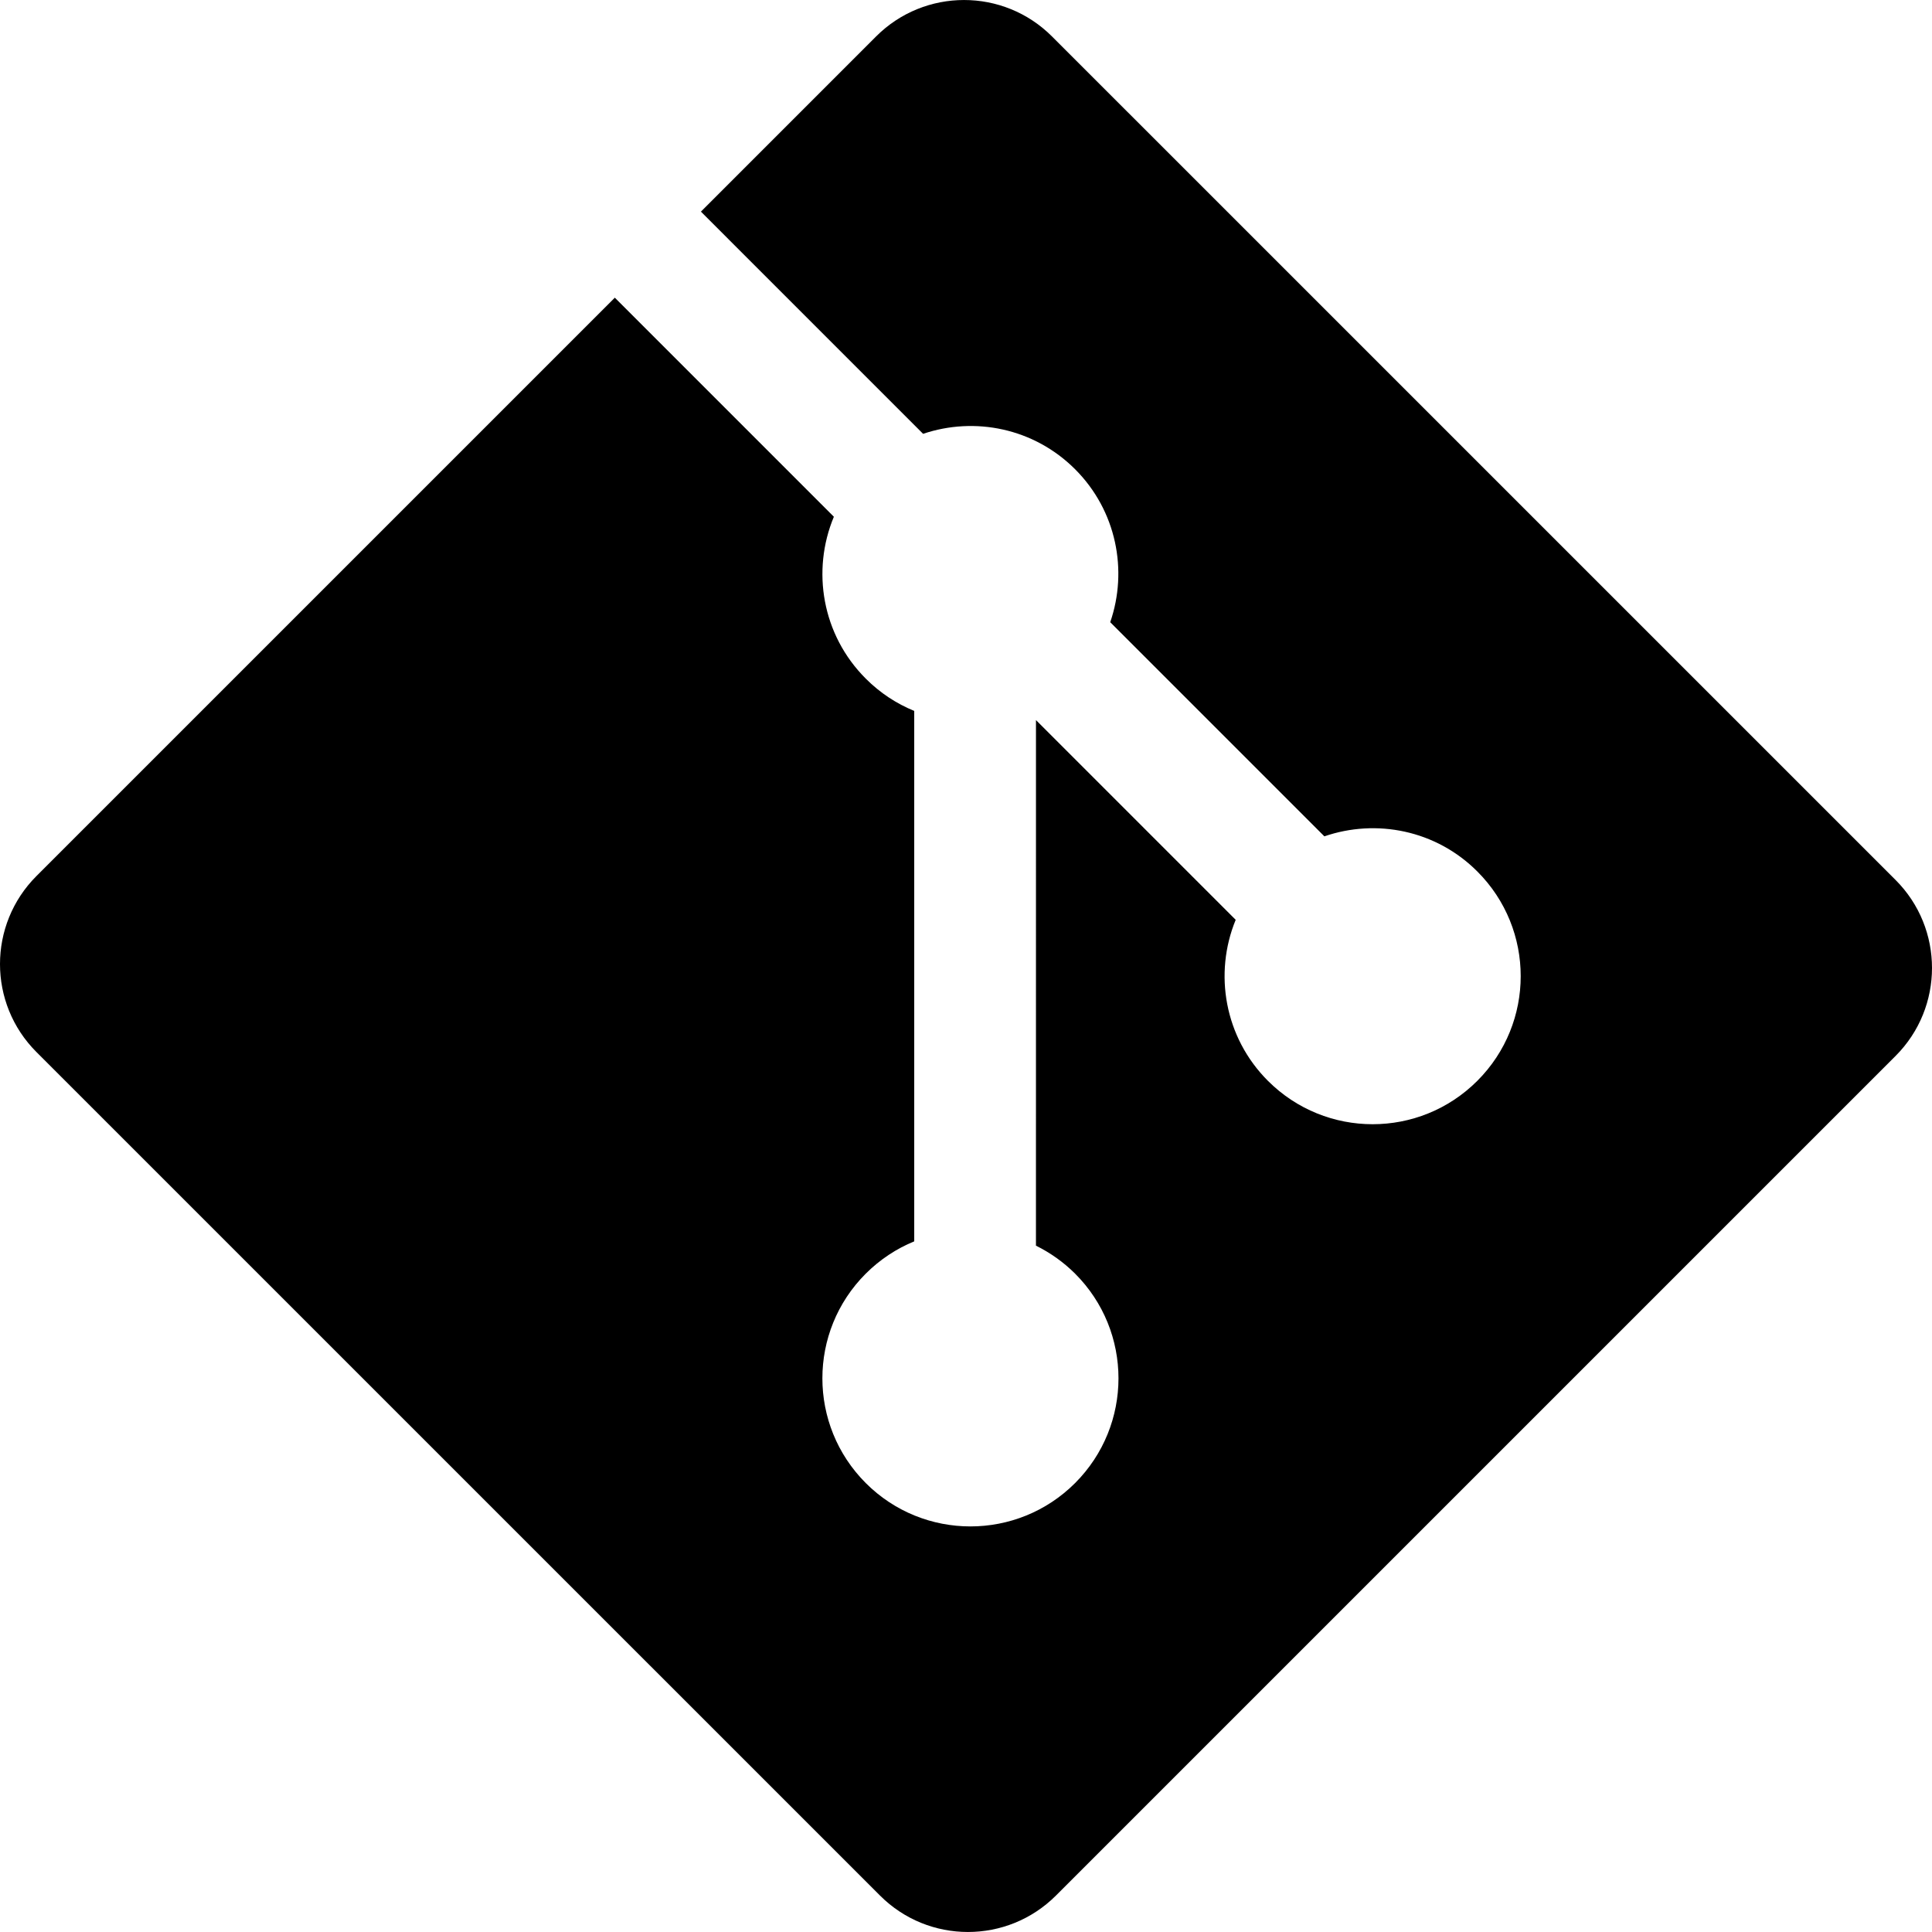
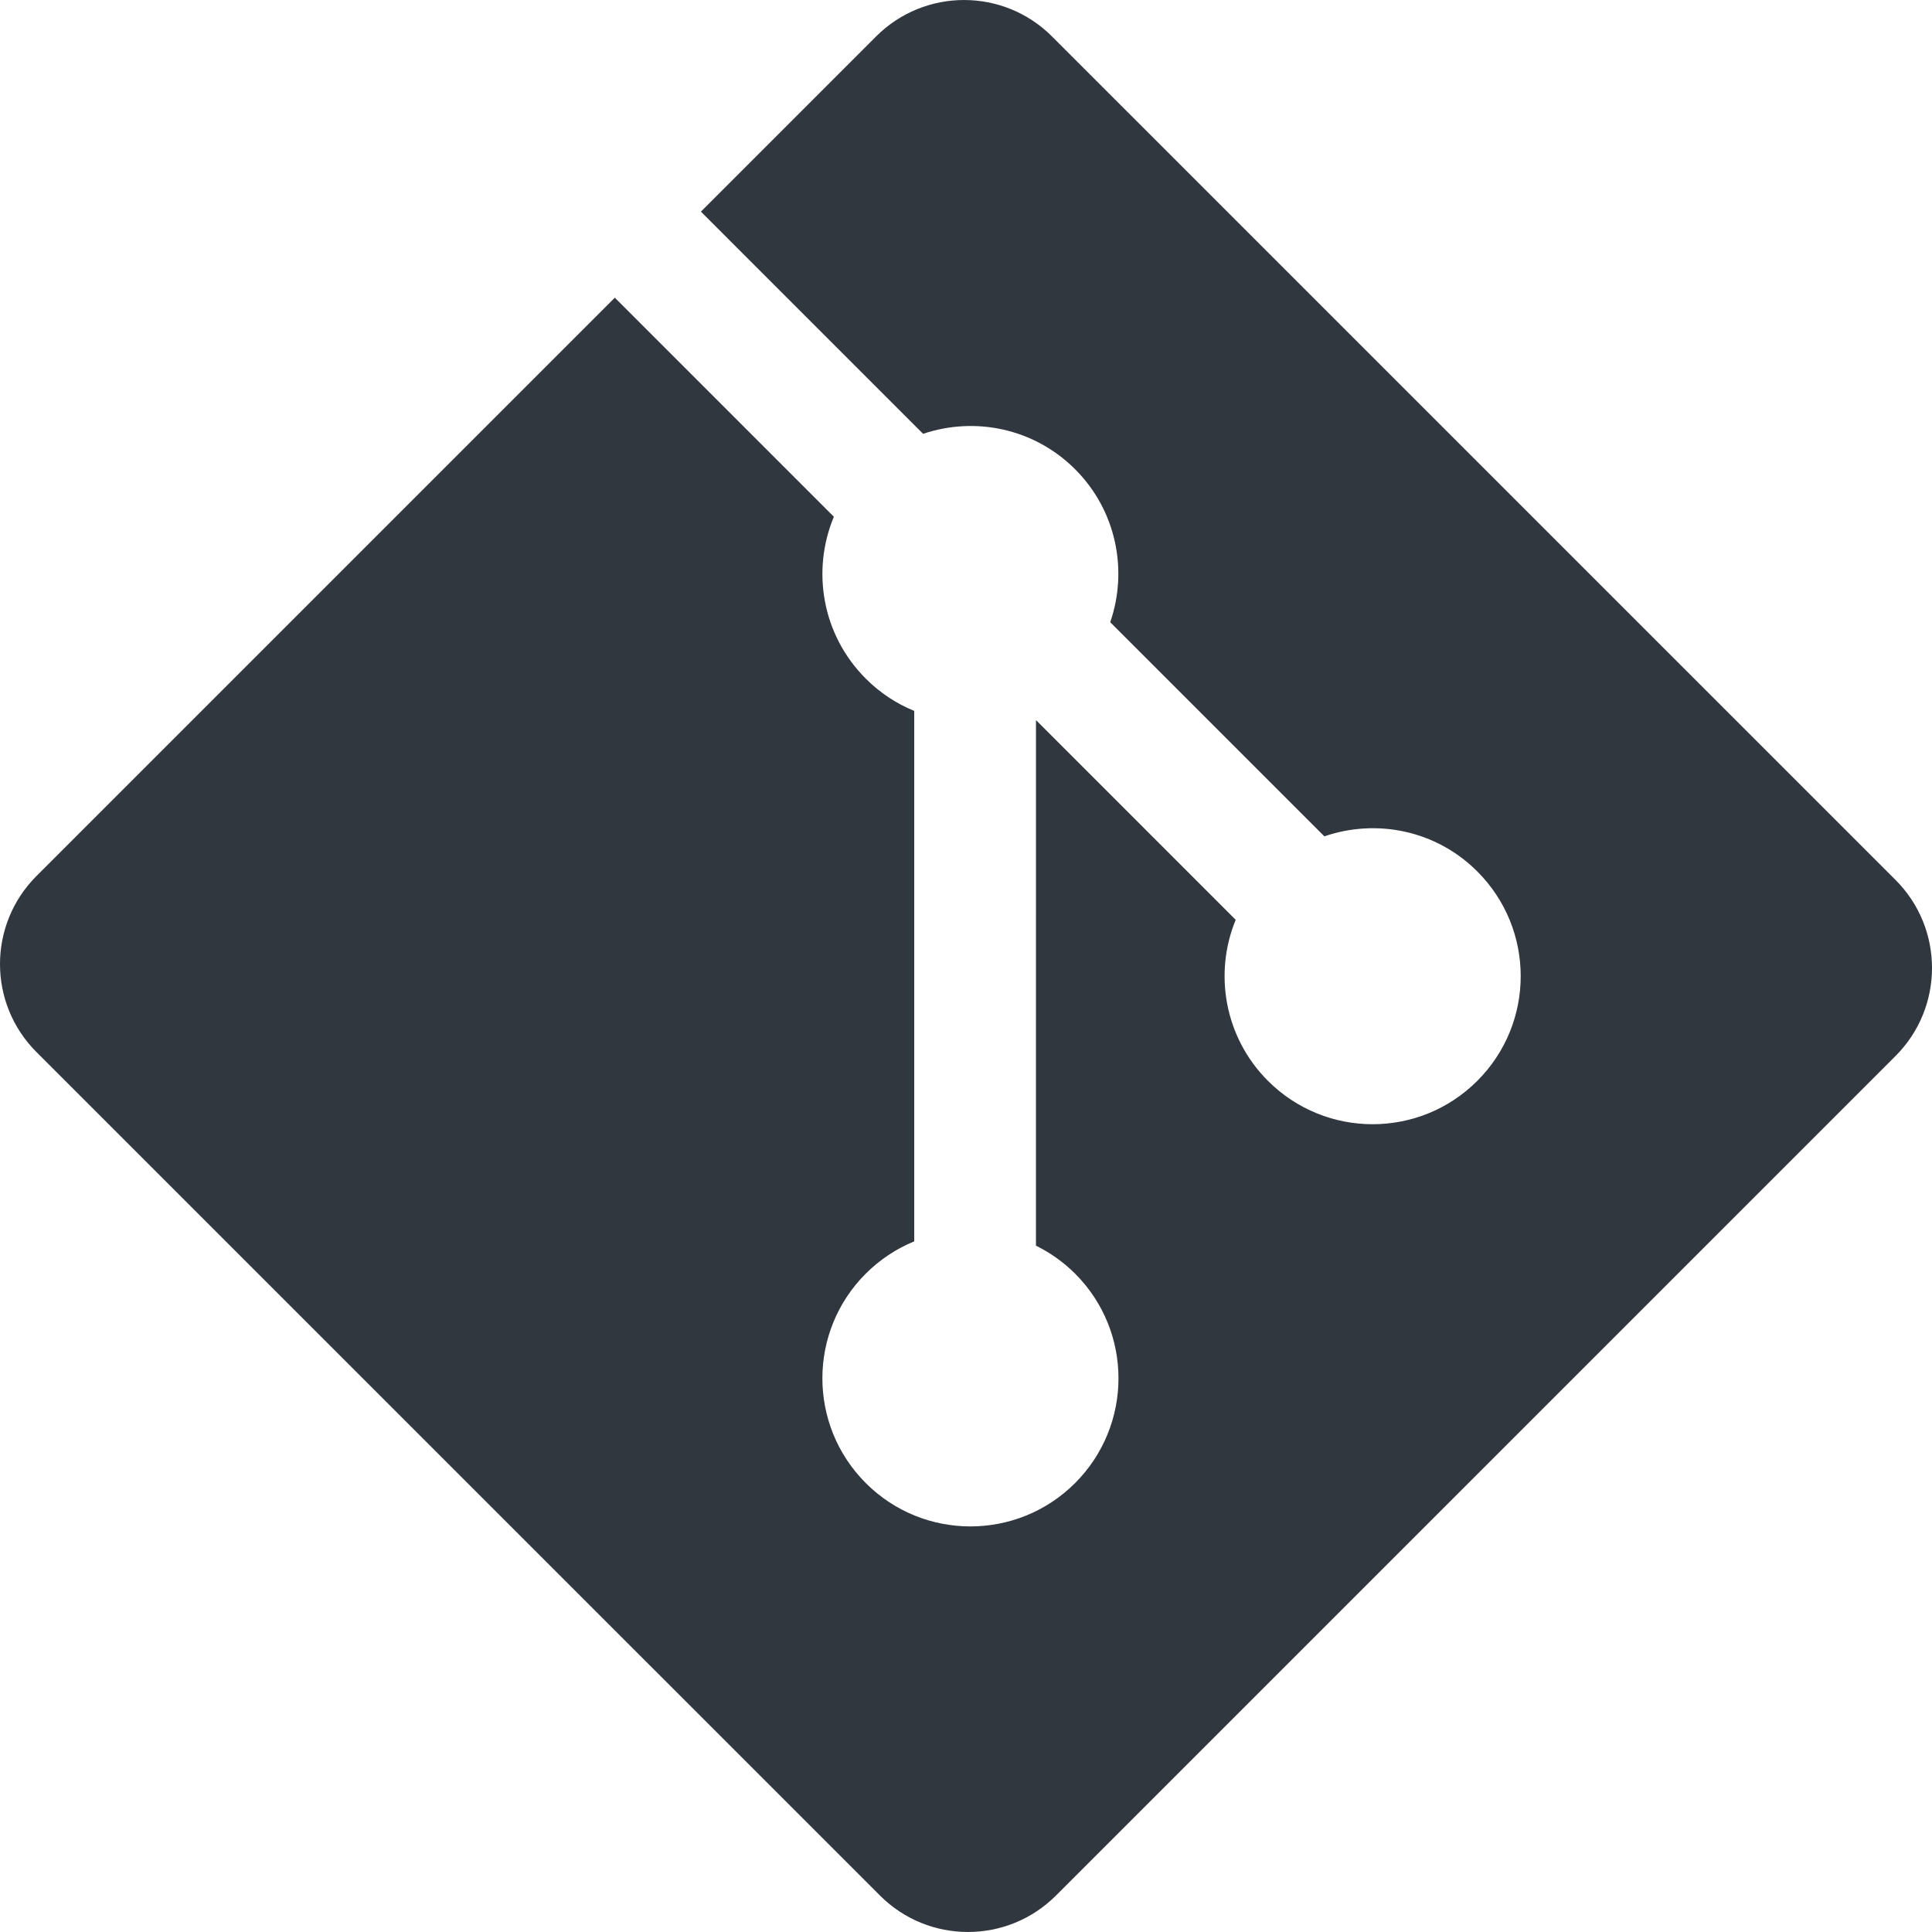
<svg xmlns="http://www.w3.org/2000/svg" version="1.1" x="0px" y="0px" width="512px" height="512px">
-   <path d="M502.343,233.196L278.794,9.661c-12.865-12.876-33.745-12.876-46.626,0l-46.418,46.423l58.882,58.885c13.688-4.622,29.378-1.522,40.284,9.387c10.964,10.975,14.042,26.799,9.305,40.534l56.75,56.75c13.732-4.731,29.573-1.673,40.536,9.31c15.329,15.322,15.329,40.152,0,55.48c-15.331,15.334-40.161,15.334-55.497,0c-11.526-11.534-14.376-28.467-8.539-42.668l-52.927-52.929l-0.006,139.28c3.739,1.849,7.264,4.318,10.377,7.42c15.325,15.32,15.325,40.147,0,55.492c-15.328,15.322-40.169,15.322-55.481,0c-15.325-15.345-15.325-40.172,0-55.492c3.789-3.782,8.169-6.644,12.846-8.561V188.399c-4.677-1.912-9.052-4.753-12.846-8.561c-11.608-11.6-14.403-28.637-8.451-42.893l-58.045-58.056L9.659,232.162c-12.879,12.887-12.879,33.766,0,46.642l223.549,223.535c12.87,12.876,33.745,12.876,46.632,0l222.504-222.498C515.219,266.96,515.219,246.072,502.343,233.196z" />
+   <path fill="#31373e" d="M502.343,233.196L278.794,9.661c-12.865-12.876-33.745-12.876-46.626,0l-46.418,46.423l58.882,58.885c13.688-4.622,29.378-1.522,40.284,9.387c10.964,10.975,14.042,26.799,9.305,40.534l56.75,56.75c13.732-4.731,29.573-1.673,40.536,9.31c15.329,15.322,15.329,40.152,0,55.48c-15.331,15.334-40.161,15.334-55.497,0c-11.526-11.534-14.376-28.467-8.539-42.668l-52.927-52.929l-0.006,139.28c3.739,1.849,7.264,4.318,10.377,7.42c15.325,15.32,15.325,40.147,0,55.492c-15.328,15.322-40.169,15.322-55.481,0c-15.325-15.345-15.325-40.172,0-55.492c3.789-3.782,8.169-6.644,12.846-8.561V188.399c-4.677-1.912-9.052-4.753-12.846-8.561c-11.608-11.6-14.403-28.637-8.451-42.893l-58.045-58.056L9.659,232.162c-12.879,12.887-12.879,33.766,0,46.642l223.549,223.535c12.87,12.876,33.745,12.876,46.632,0l222.504-222.498C515.219,266.96,515.219,246.072,502.343,233.196z" />
</svg>
